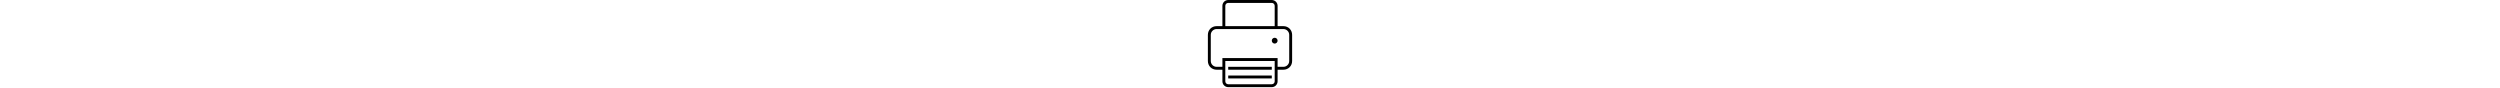
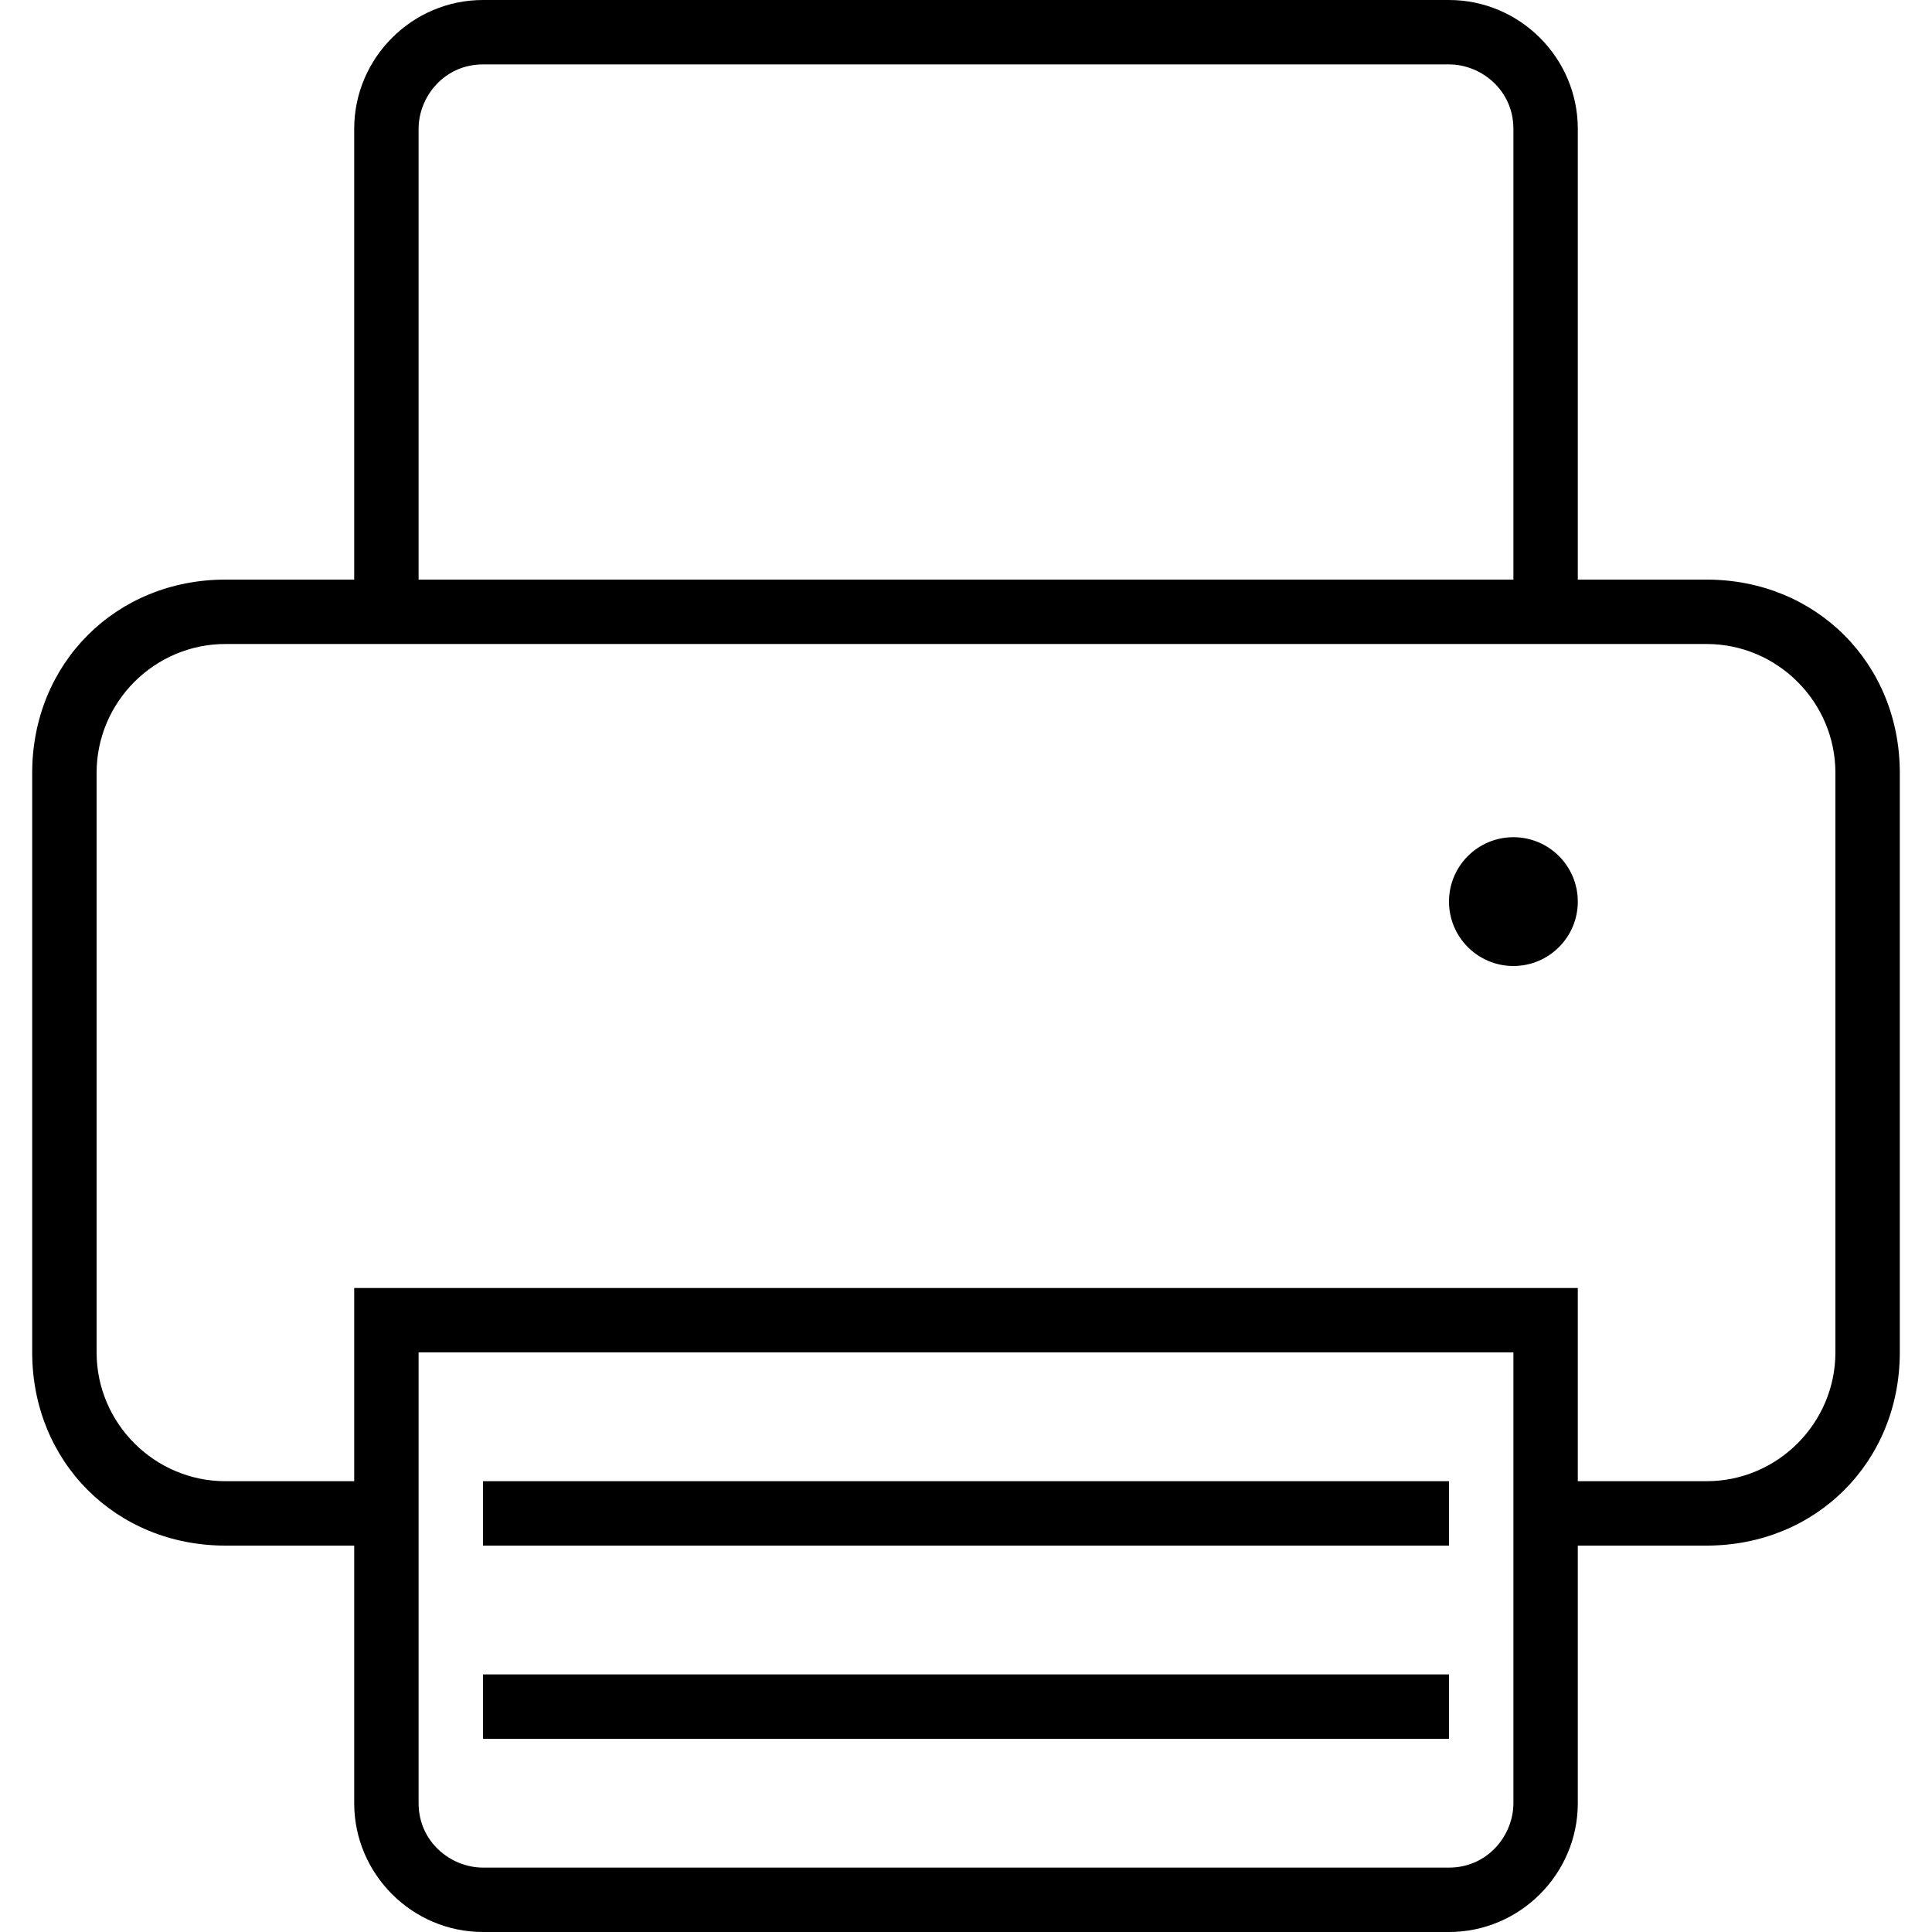
- <svg xmlns="http://www.w3.org/2000/svg" version="1.1" id="Capa_1" x="0px" y="0px" width="573.75px" height="20px" viewBox="0 0 573.75 573.75" style="enable-background:new 0 0 573.75 573.75;" xml:space="preserve">
+ <svg xmlns="http://www.w3.org/2000/svg" version="1.1" id="Capa_1" x="0px" y="0px" width="573.75px" height="573.75px" viewBox="0 0 573.75 573.75" style="enable-background:new 0 0 573.75 573.75;" xml:space="preserve">
  <g>
    <g>
      <rect x="143.438" y="439.875" width="286.875" height="19.125" />
      <rect x="143.438" y="497.25" width="286.875" height="19.125" />
      <circle cx="449.438" cy="267.75" r="19.125" />
      <path d="M506.812,172.125h-38.25V38.25c0-21.038-17.213-38.25-38.25-38.25H143.438c-21.038,0-38.25,17.212-38.25,38.25v133.875    h-38.25c-32.513,0-57.375,24.862-57.375,57.375v172.125C9.562,434.138,34.425,459,66.938,459h38.25v76.5    c0,21.037,17.212,38.25,38.25,38.25h286.875c21.037,0,38.25-17.213,38.25-38.25V459h38.25c32.513,0,57.375-24.862,57.375-57.375    V229.5C564.188,196.987,539.325,172.125,506.812,172.125z M124.312,38.25c0-9.562,7.65-19.125,19.125-19.125h286.875    c9.562,0,19.125,7.65,19.125,19.125v133.875H124.312V38.25z M449.438,535.5c0,9.562-7.65,19.125-19.125,19.125H143.438    c-9.562,0-19.125-7.65-19.125-19.125V401.625h325.125V535.5z M545.062,401.625c0,21.037-17.213,38.25-38.25,38.25h-38.25V382.5    H105.188v57.375h-38.25c-21.038,0-38.25-17.213-38.25-38.25V229.5c0-21.038,17.212-38.25,38.25-38.25h439.875    c21.037,0,38.25,17.212,38.25,38.25V401.625z" />
    </g>
  </g>
  <g>
</g>
  <g>
</g>
  <g>
</g>
  <g>
</g>
  <g>
</g>
  <g>
</g>
  <g>
</g>
  <g>
</g>
  <g>
</g>
  <g>
</g>
  <g>
</g>
  <g>
</g>
  <g>
</g>
  <g>
</g>
  <g>
</g>
</svg>
